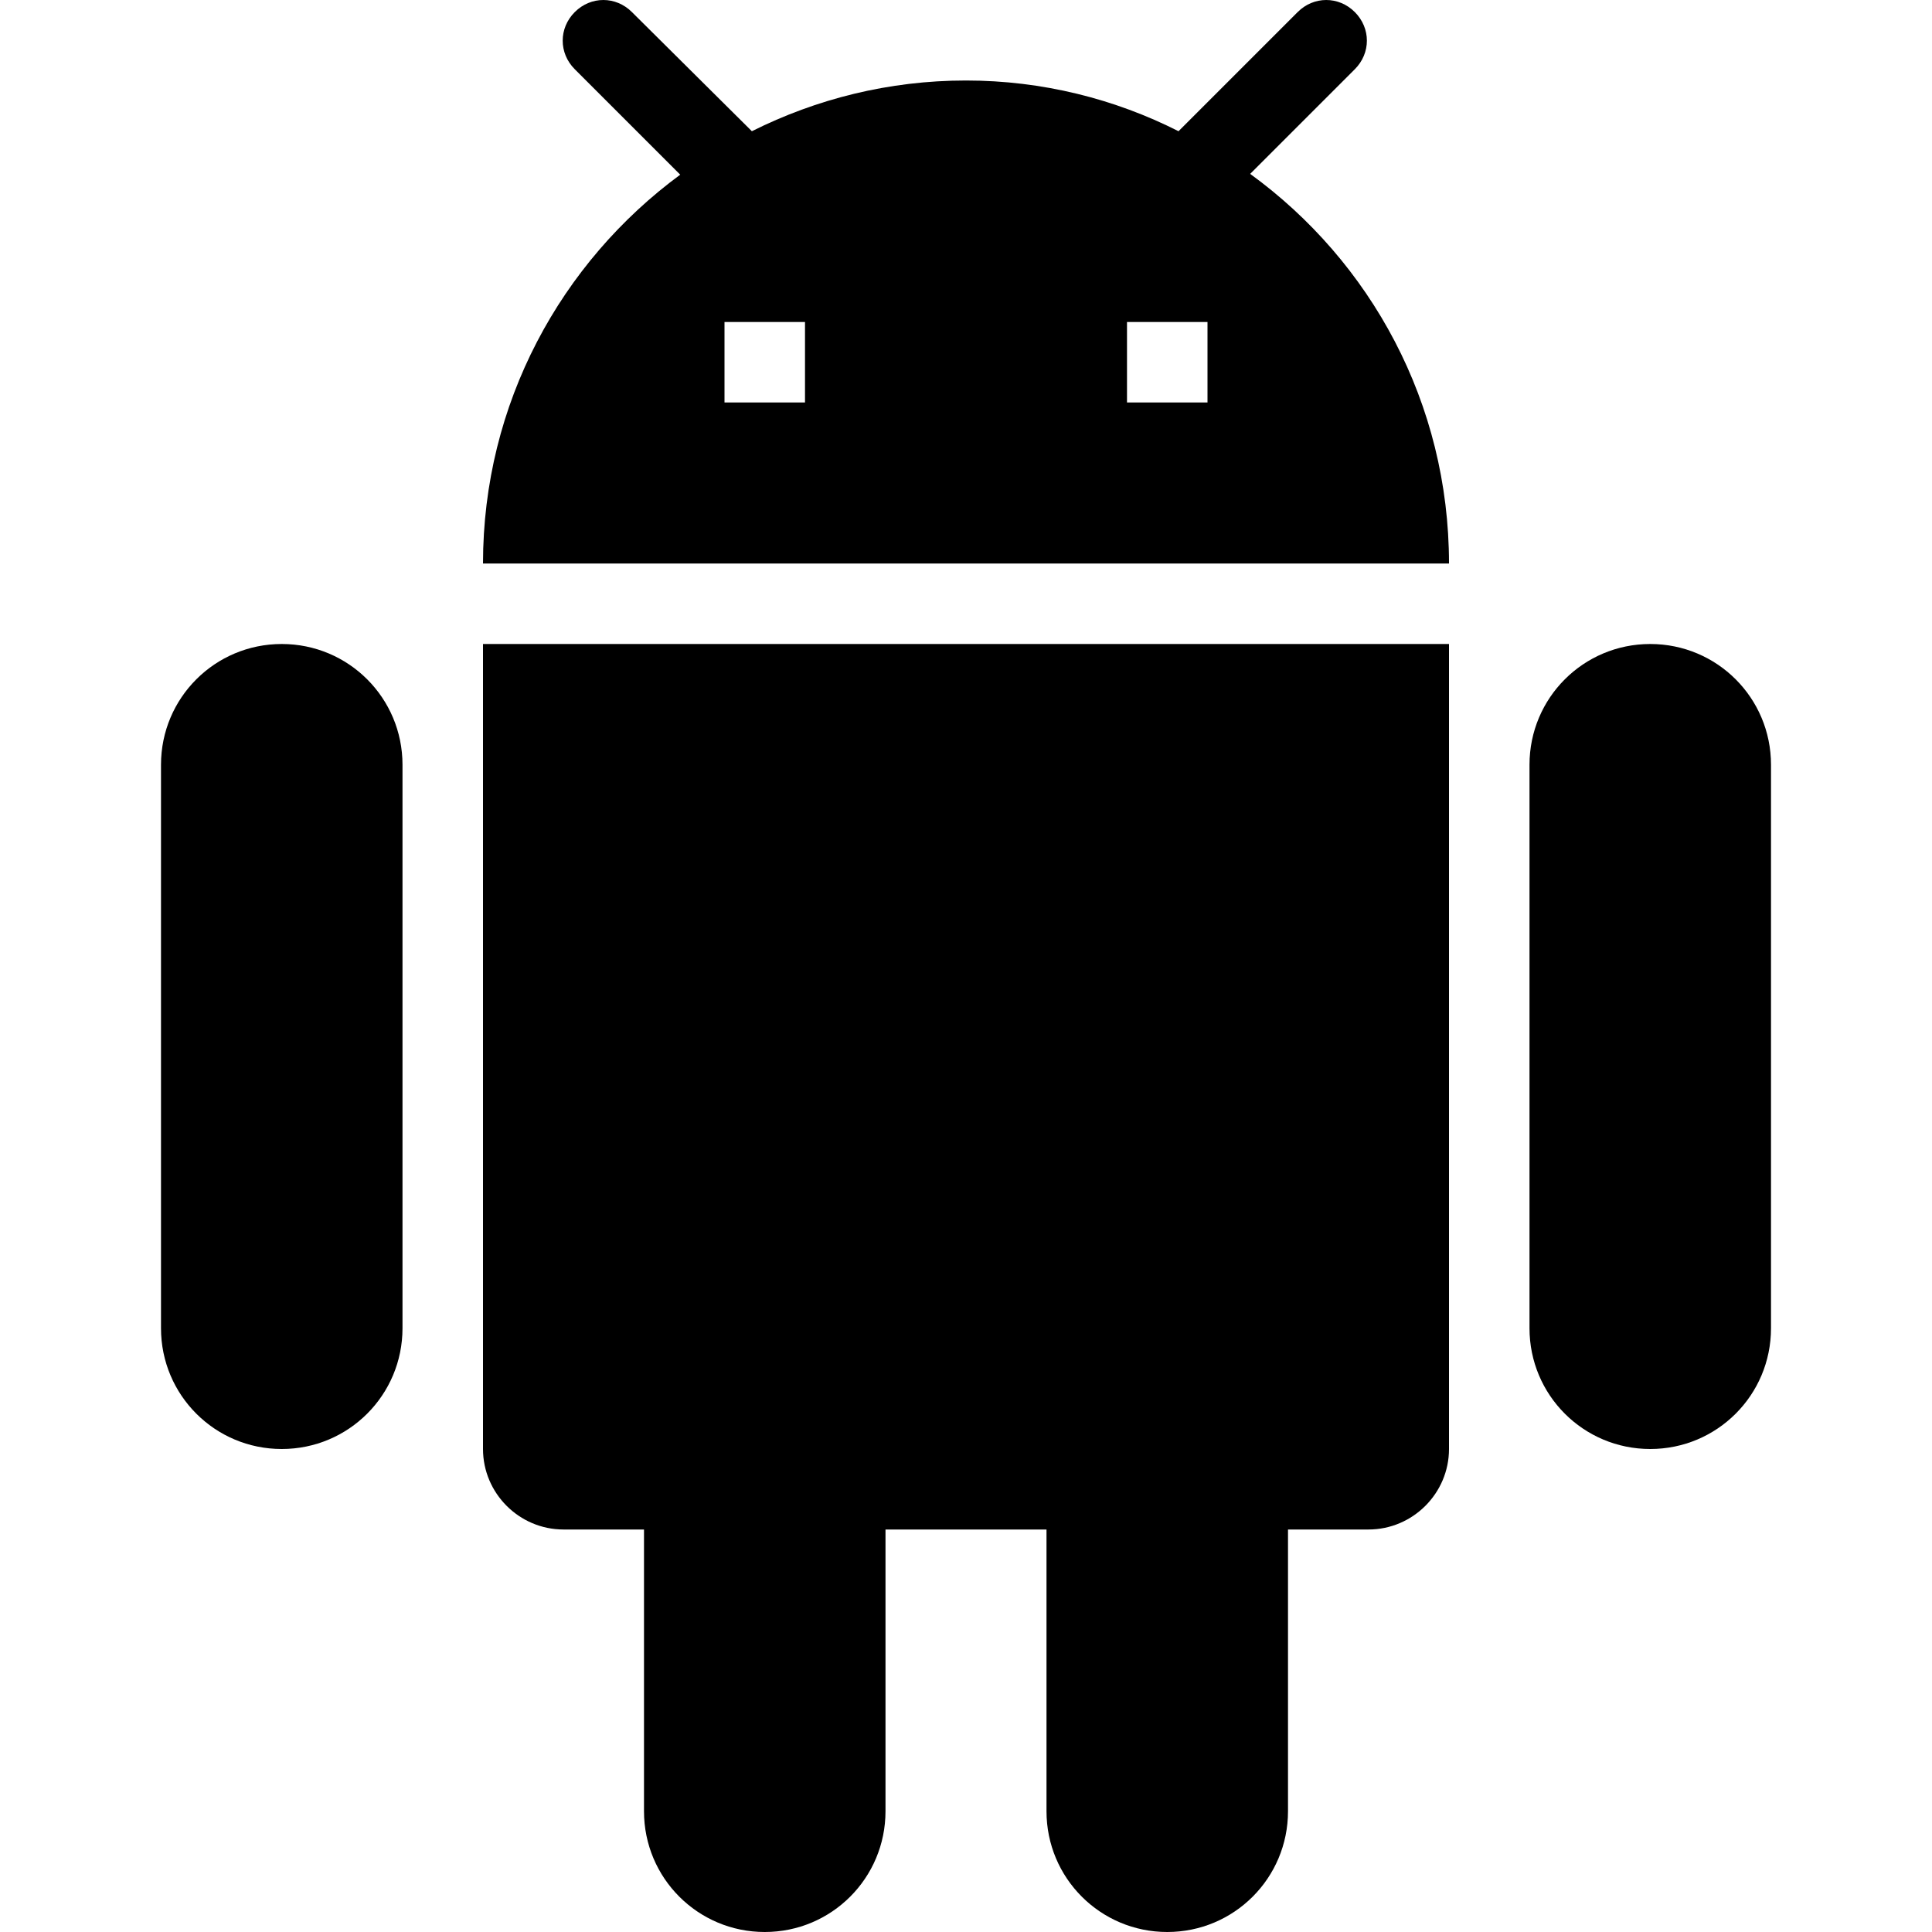
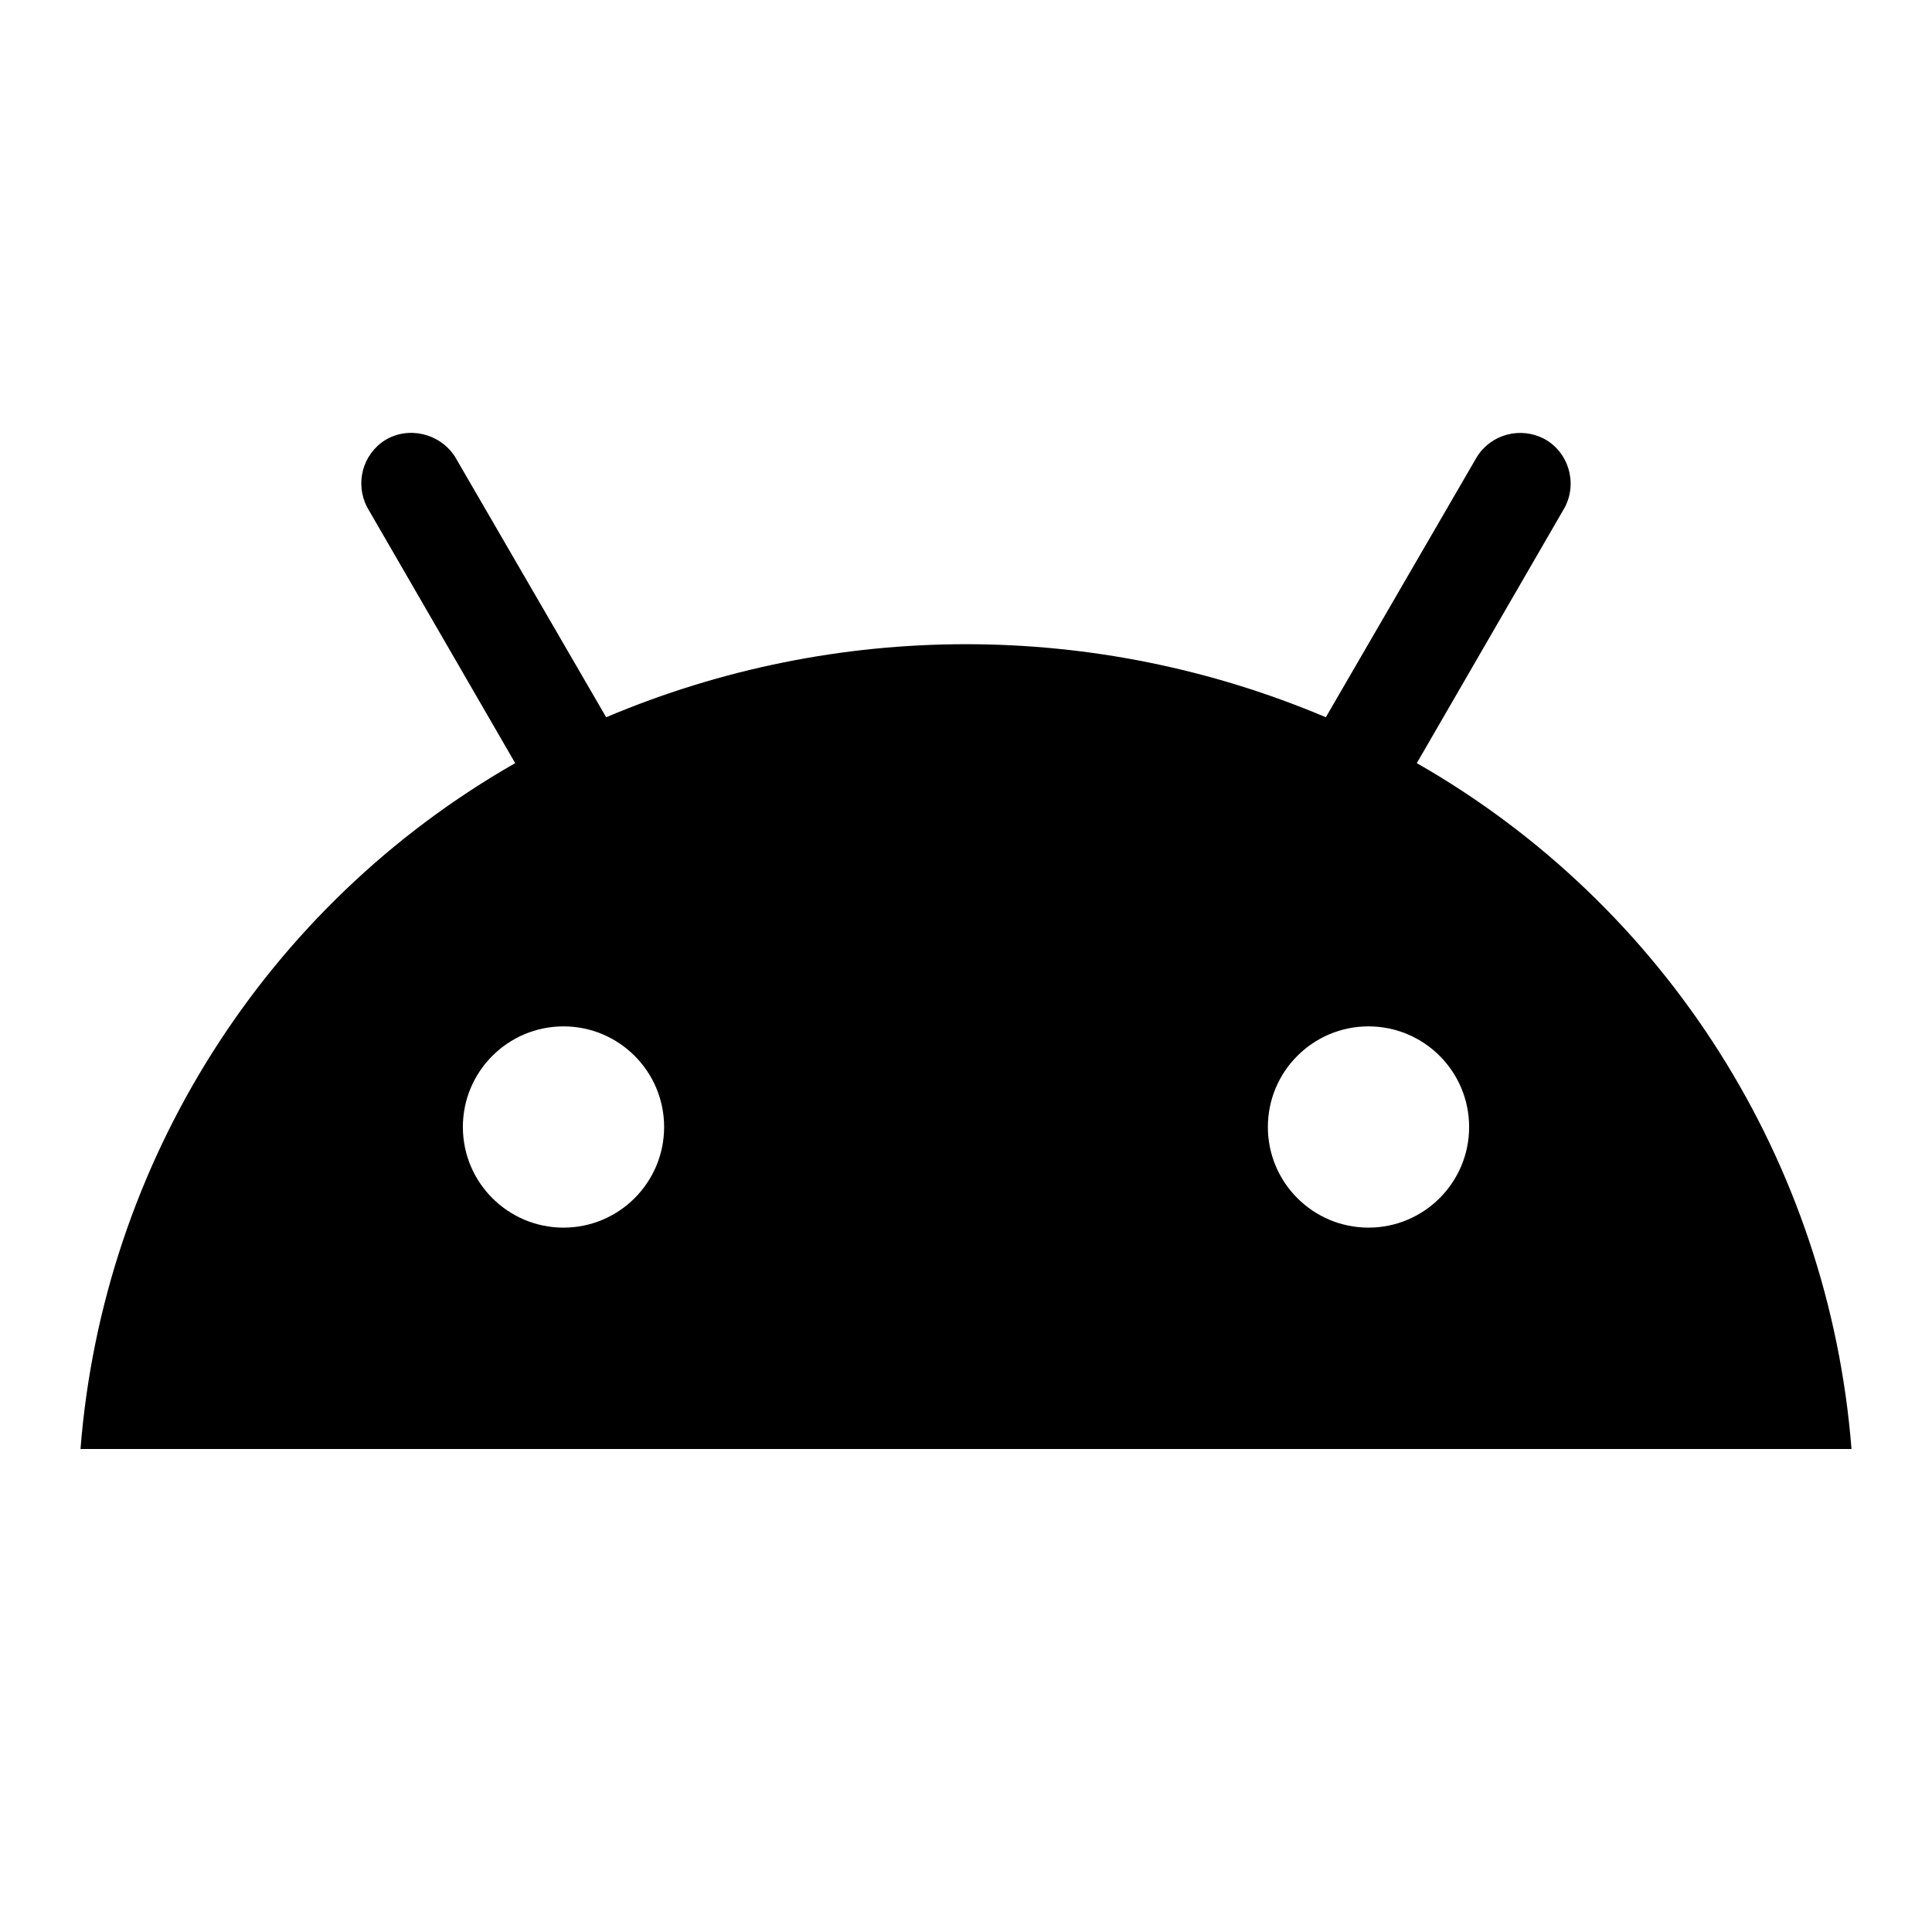
- <svg xmlns="http://www.w3.org/2000/svg" height="24" viewBox="0 0 24 24" width="24">
-   <path d="M0 0h24v24H0z" fill="none" />
-   <path d="M6 18c0 .55.45 1 1 1h1v3.5c0 .83.67 1.5 1.5 1.5s1.5-.67 1.5-1.5V19h2v3.5c0 .83.67 1.5 1.5 1.5s1.5-.67 1.5-1.5V19h1c.55 0 1-.45 1-1V8H6v10zM3.5 8C2.67 8 2 8.67 2 9.5v7c0 .83.67 1.5 1.5 1.5S5 17.33 5 16.5v-7C5 8.67 4.33 8 3.5 8zm17 0c-.83 0-1.5.67-1.5 1.5v7c0 .83.67 1.5 1.5 1.5s1.5-.67 1.5-1.5v-7c0-.83-.67-1.5-1.5-1.5zm-4.97-5.84l1.3-1.3c.2-.2.2-.51 0-.71-.2-.2-.51-.2-.71 0l-1.48 1.48C13.85 1.23 12.95 1 12 1c-.96 0-1.86.23-2.66.63L7.85.15c-.2-.2-.51-.2-.71 0-.2.2-.2.51 0 .71l1.31 1.31C6.97 3.26 6 5.01 6 7h12c0-1.99-.97-3.75-2.47-4.84zM10 5H9V4h1v1zm5 0h-1V4h1v1z" />
+ <svg xmlns="http://www.w3.org/2000/svg" enable-background="new 0 0 24 24" height="24" viewBox="0 0 24 24" width="24">
+   <g>
+     <path d="M17.6,9.48l1.84-3.18c0.16-0.31,0.04-0.69-0.26-0.85c-0.29-0.15-0.65-0.06-0.83,0.22l-1.88,3.24 c-2.86-1.21-6.08-1.21-8.94,0L5.65,5.67c-0.19-0.29-0.58-0.38-0.87-0.2C4.5,5.65,4.41,6.01,4.56,6.3L6.4,9.48 C3.3,11.25,1.28,14.44,1,18h22C22.72,14.44,20.7,11.25,17.6,9.48z M7,15.25c-0.69,0-1.25-0.56-1.25-1.25 c0-0.69,0.56-1.25,1.25-1.25S8.25,13.31,8.25,14C8.25,14.69,7.69,15.25,7,15.25z M17,15.25c-0.69,0-1.25-0.56-1.25-1.25 c0-0.69,0.56-1.25,1.25-1.25s1.25,0.56,1.25,1.25C18.25,14.69,17.69,15.25,17,15.25z" />
+     <rect fill="none" height="24" width="24" />
+   </g>
</svg>
